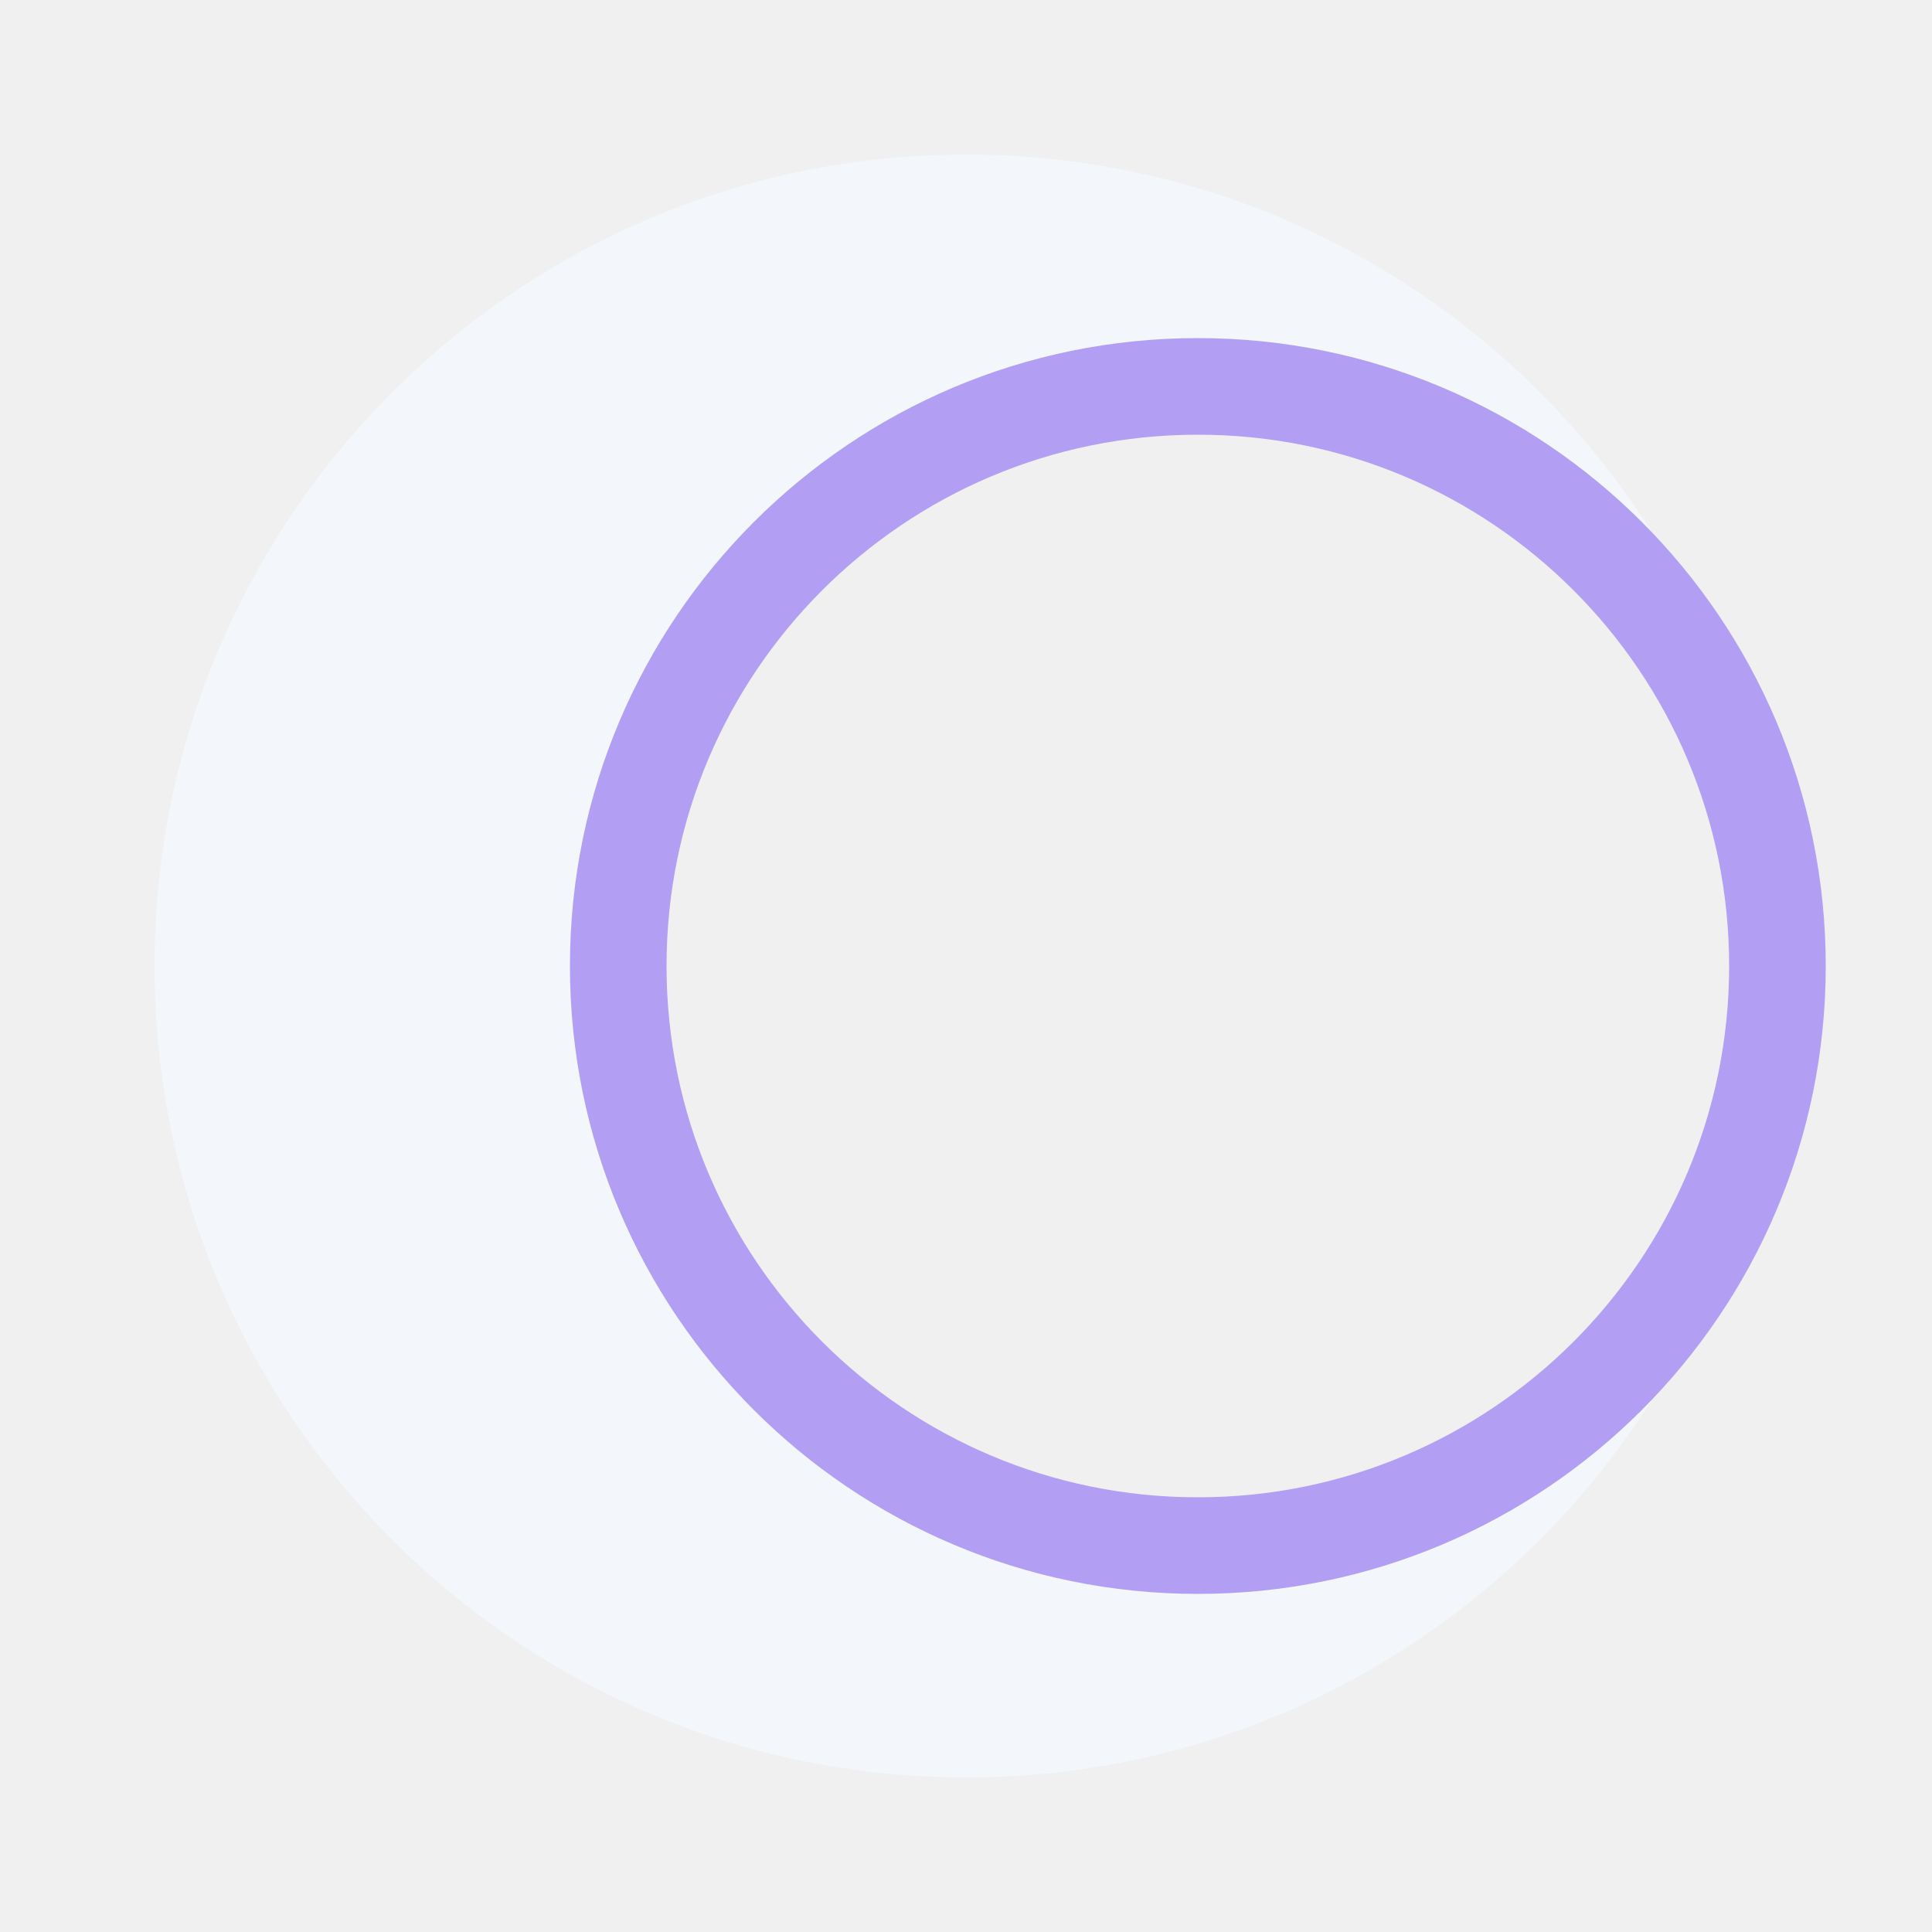
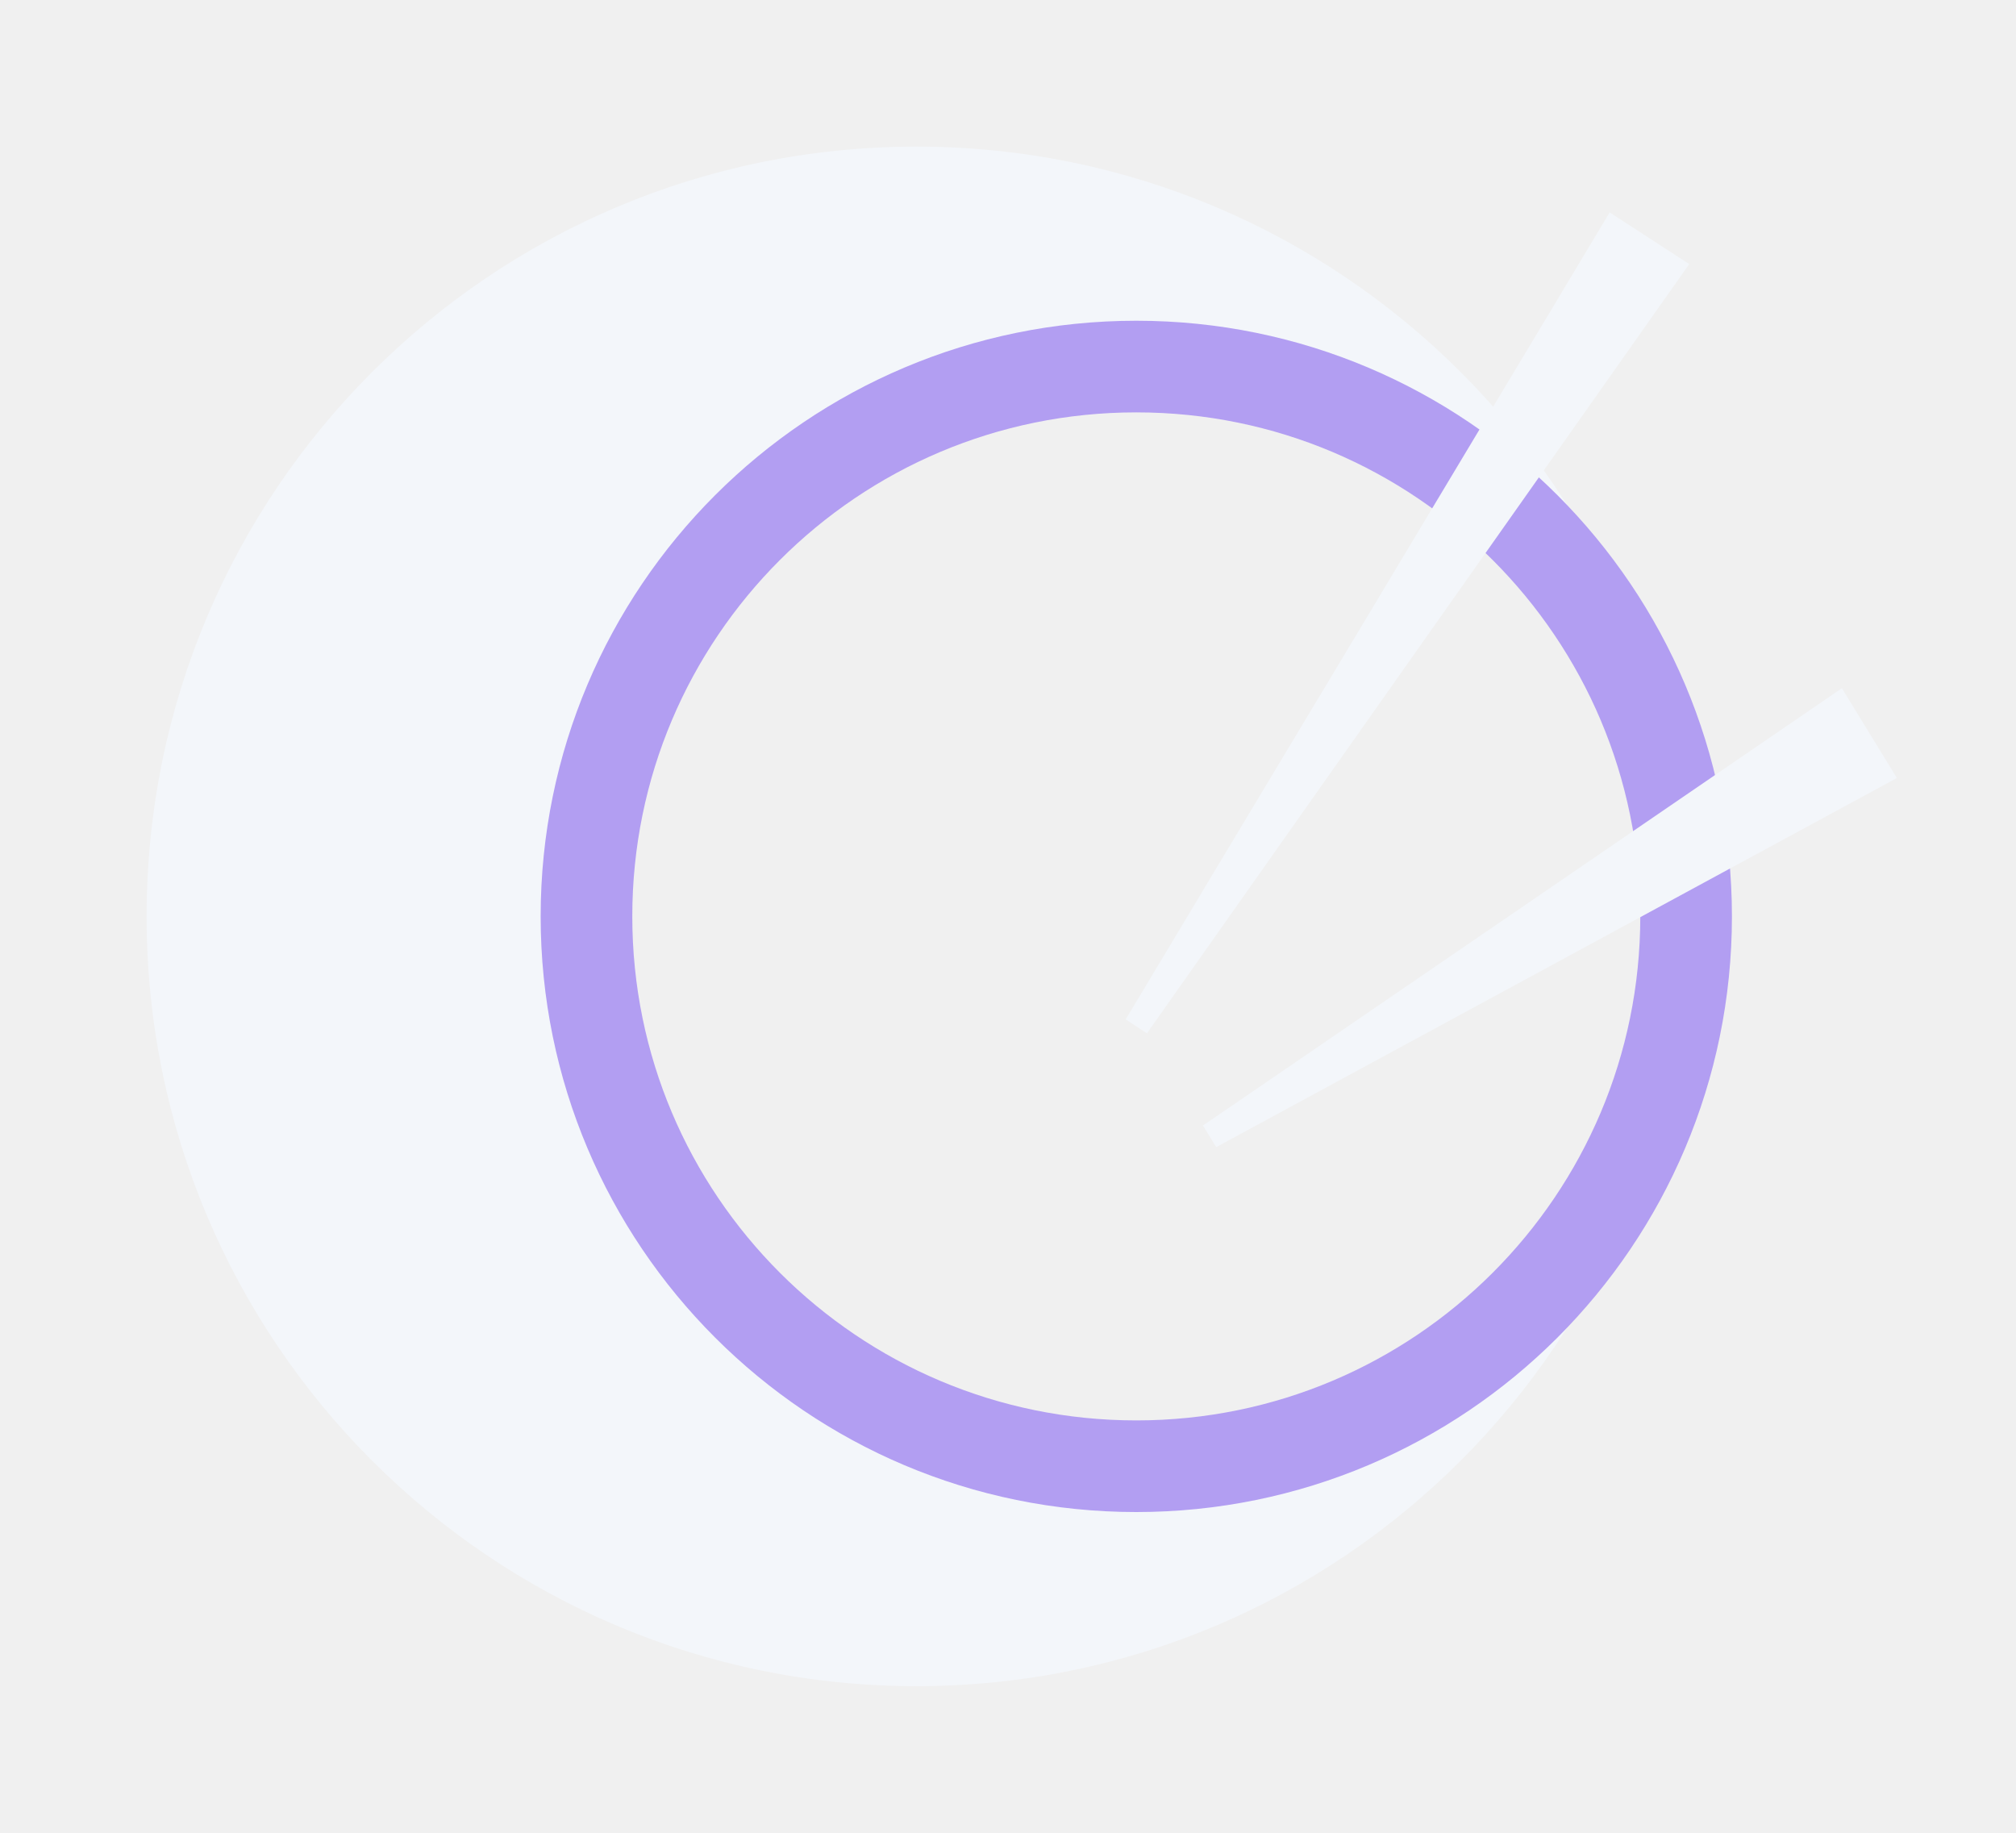
- <svg xmlns="http://www.w3.org/2000/svg" viewBox="0 0 100 100" role="img" aria-label="SimpleMealPlan">
+ <svg xmlns="http://www.w3.org/2000/svg" viewBox="0 0 110 100" role="img" aria-label="SimpleMealPlan">
  <defs>
    <mask id="cm-dark-30-5">
-       <rect width="100" height="100" fill="#fff" />
+       <rect width="110" height="100" fill="#fff" />
      <circle cx="62" cy="50" r="30" fill="#000" />
    </mask>
  </defs>
  <circle fill="#f3f6fa" cx="50" cy="50" r="42" mask="url(#cm-dark-30-5)" />
  <circle stroke="#b29ef2" cx="62" cy="50" r="30" fill="none" stroke-width="5" />
+   <g fill="#f3f6fa" stroke="none">
+     <polygon points="62.58,56.38 92.17,14.41 87.83,11.59 61.42,55.62" />
+     <polygon points="66.36,62.59 103.50,42.45 100.50,37.55 65.64,61.41" />
+   </g>
</svg>
